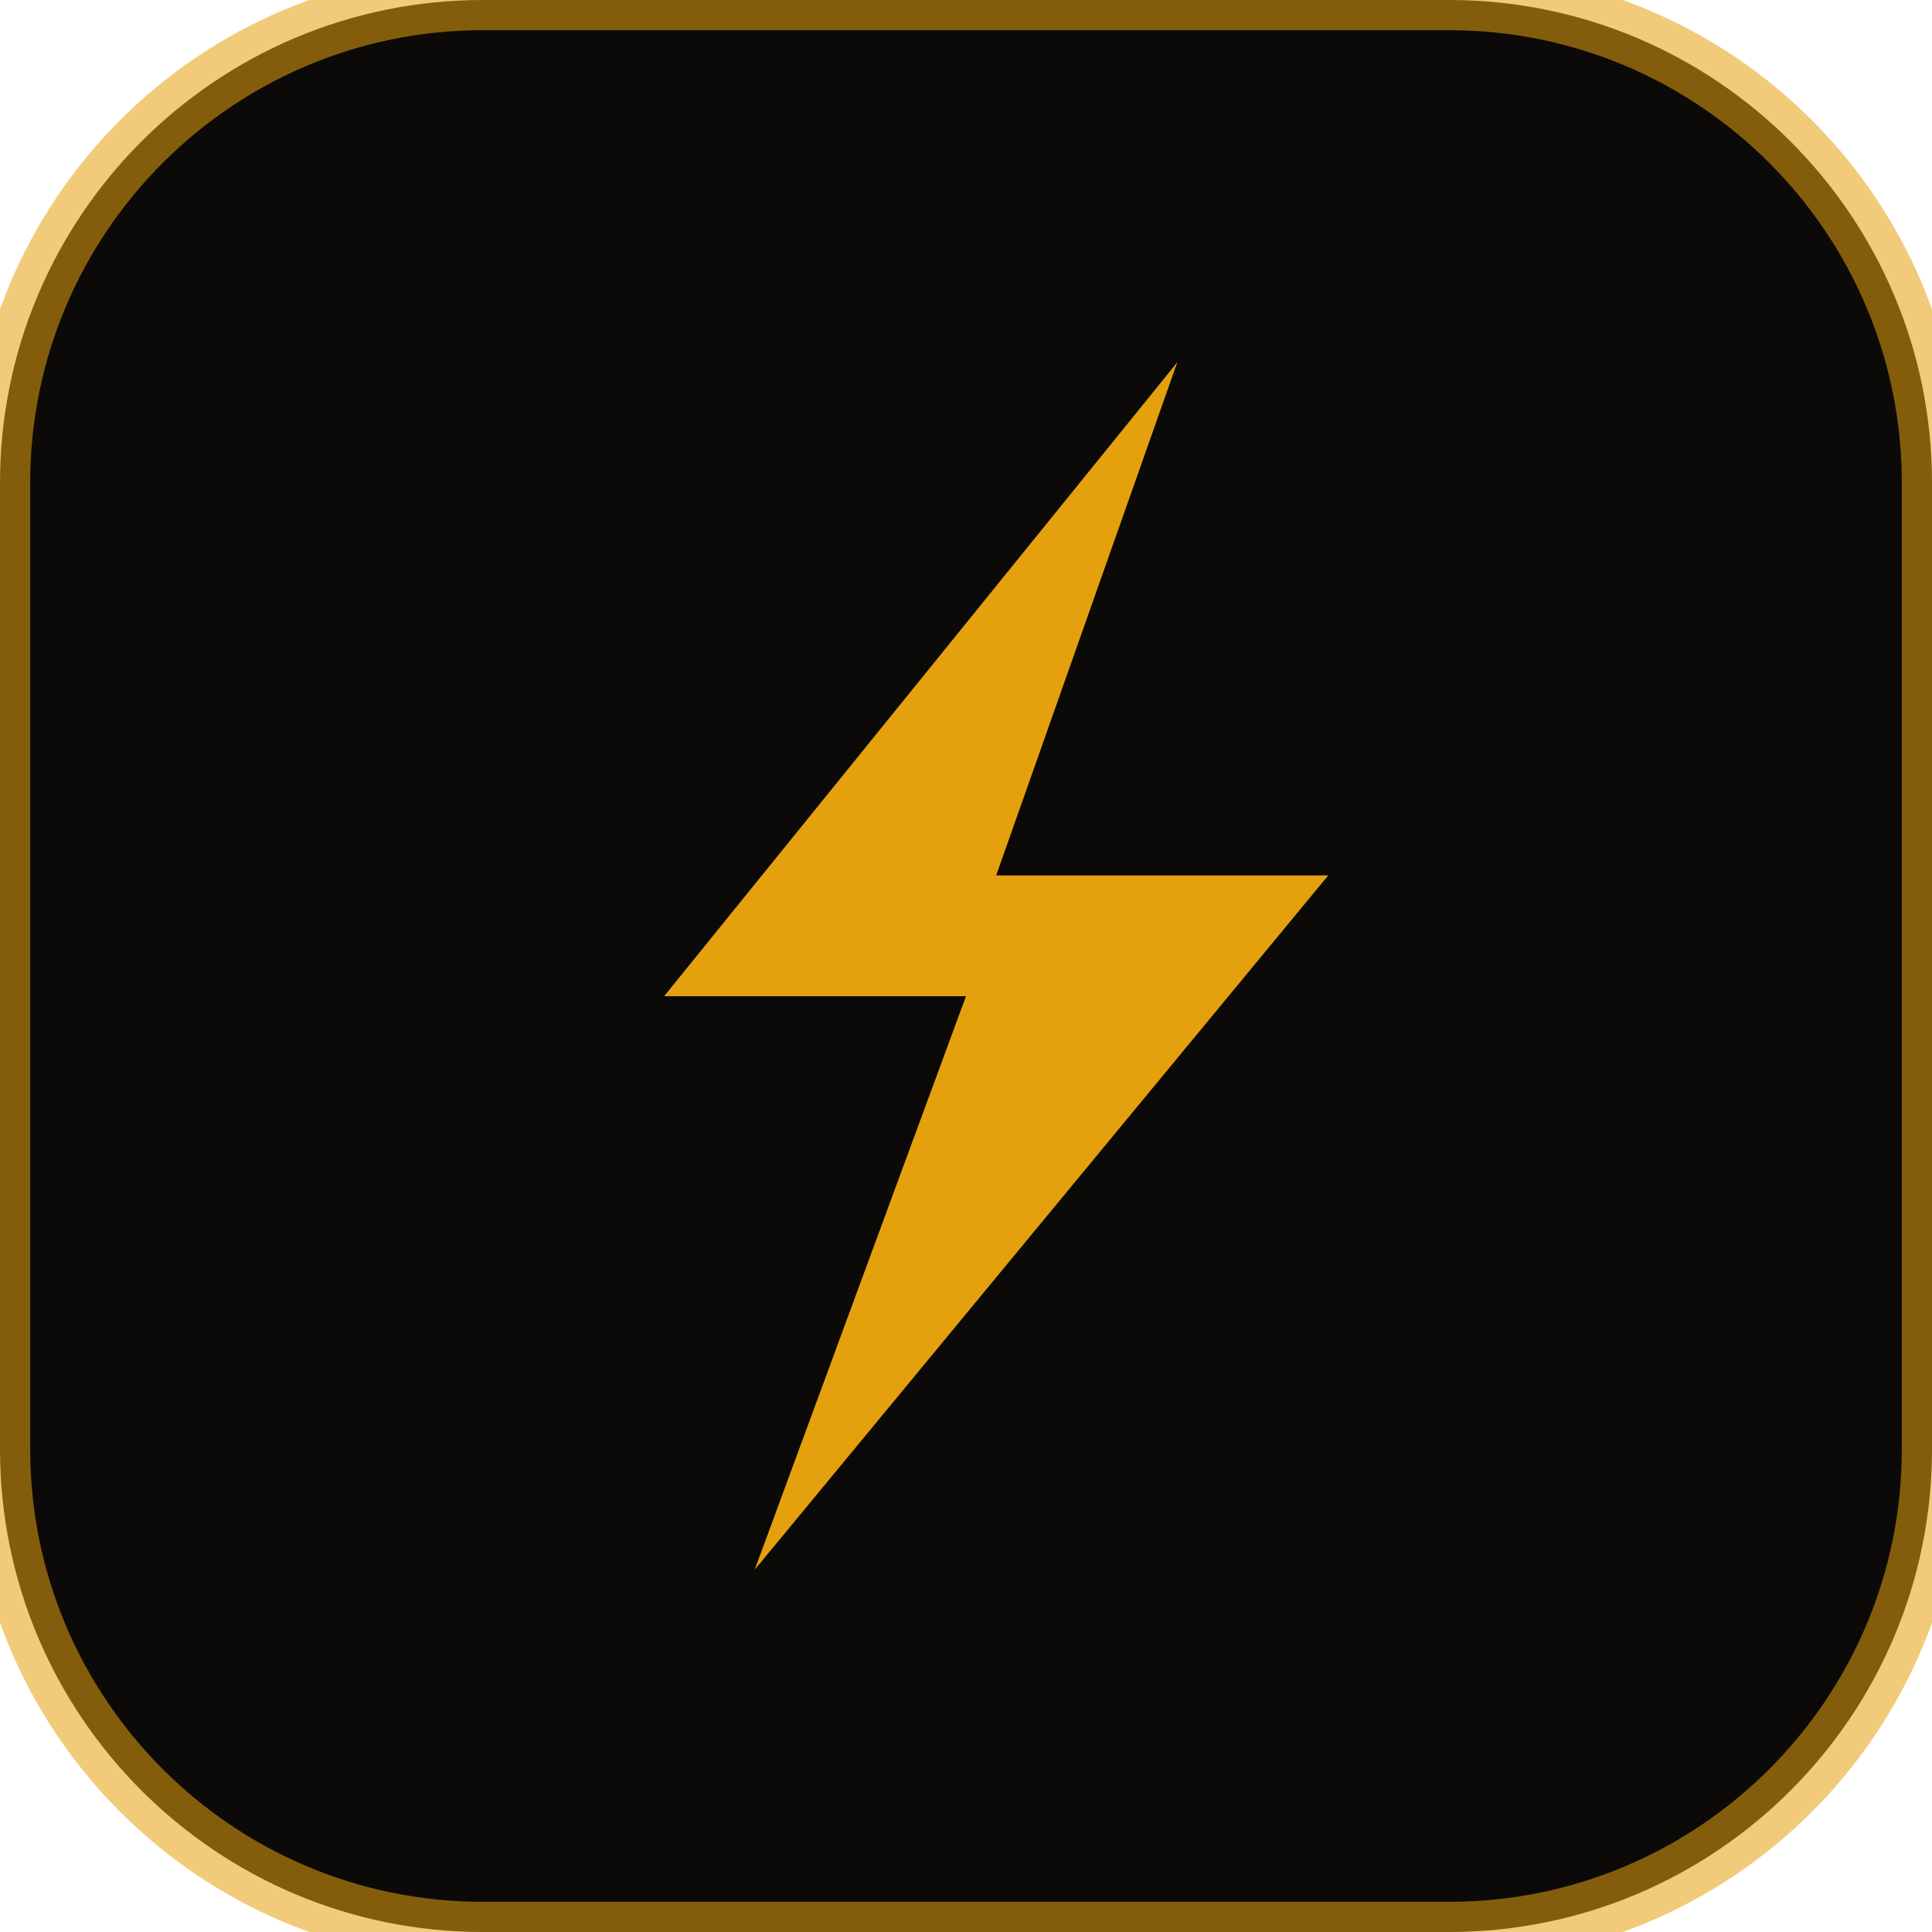
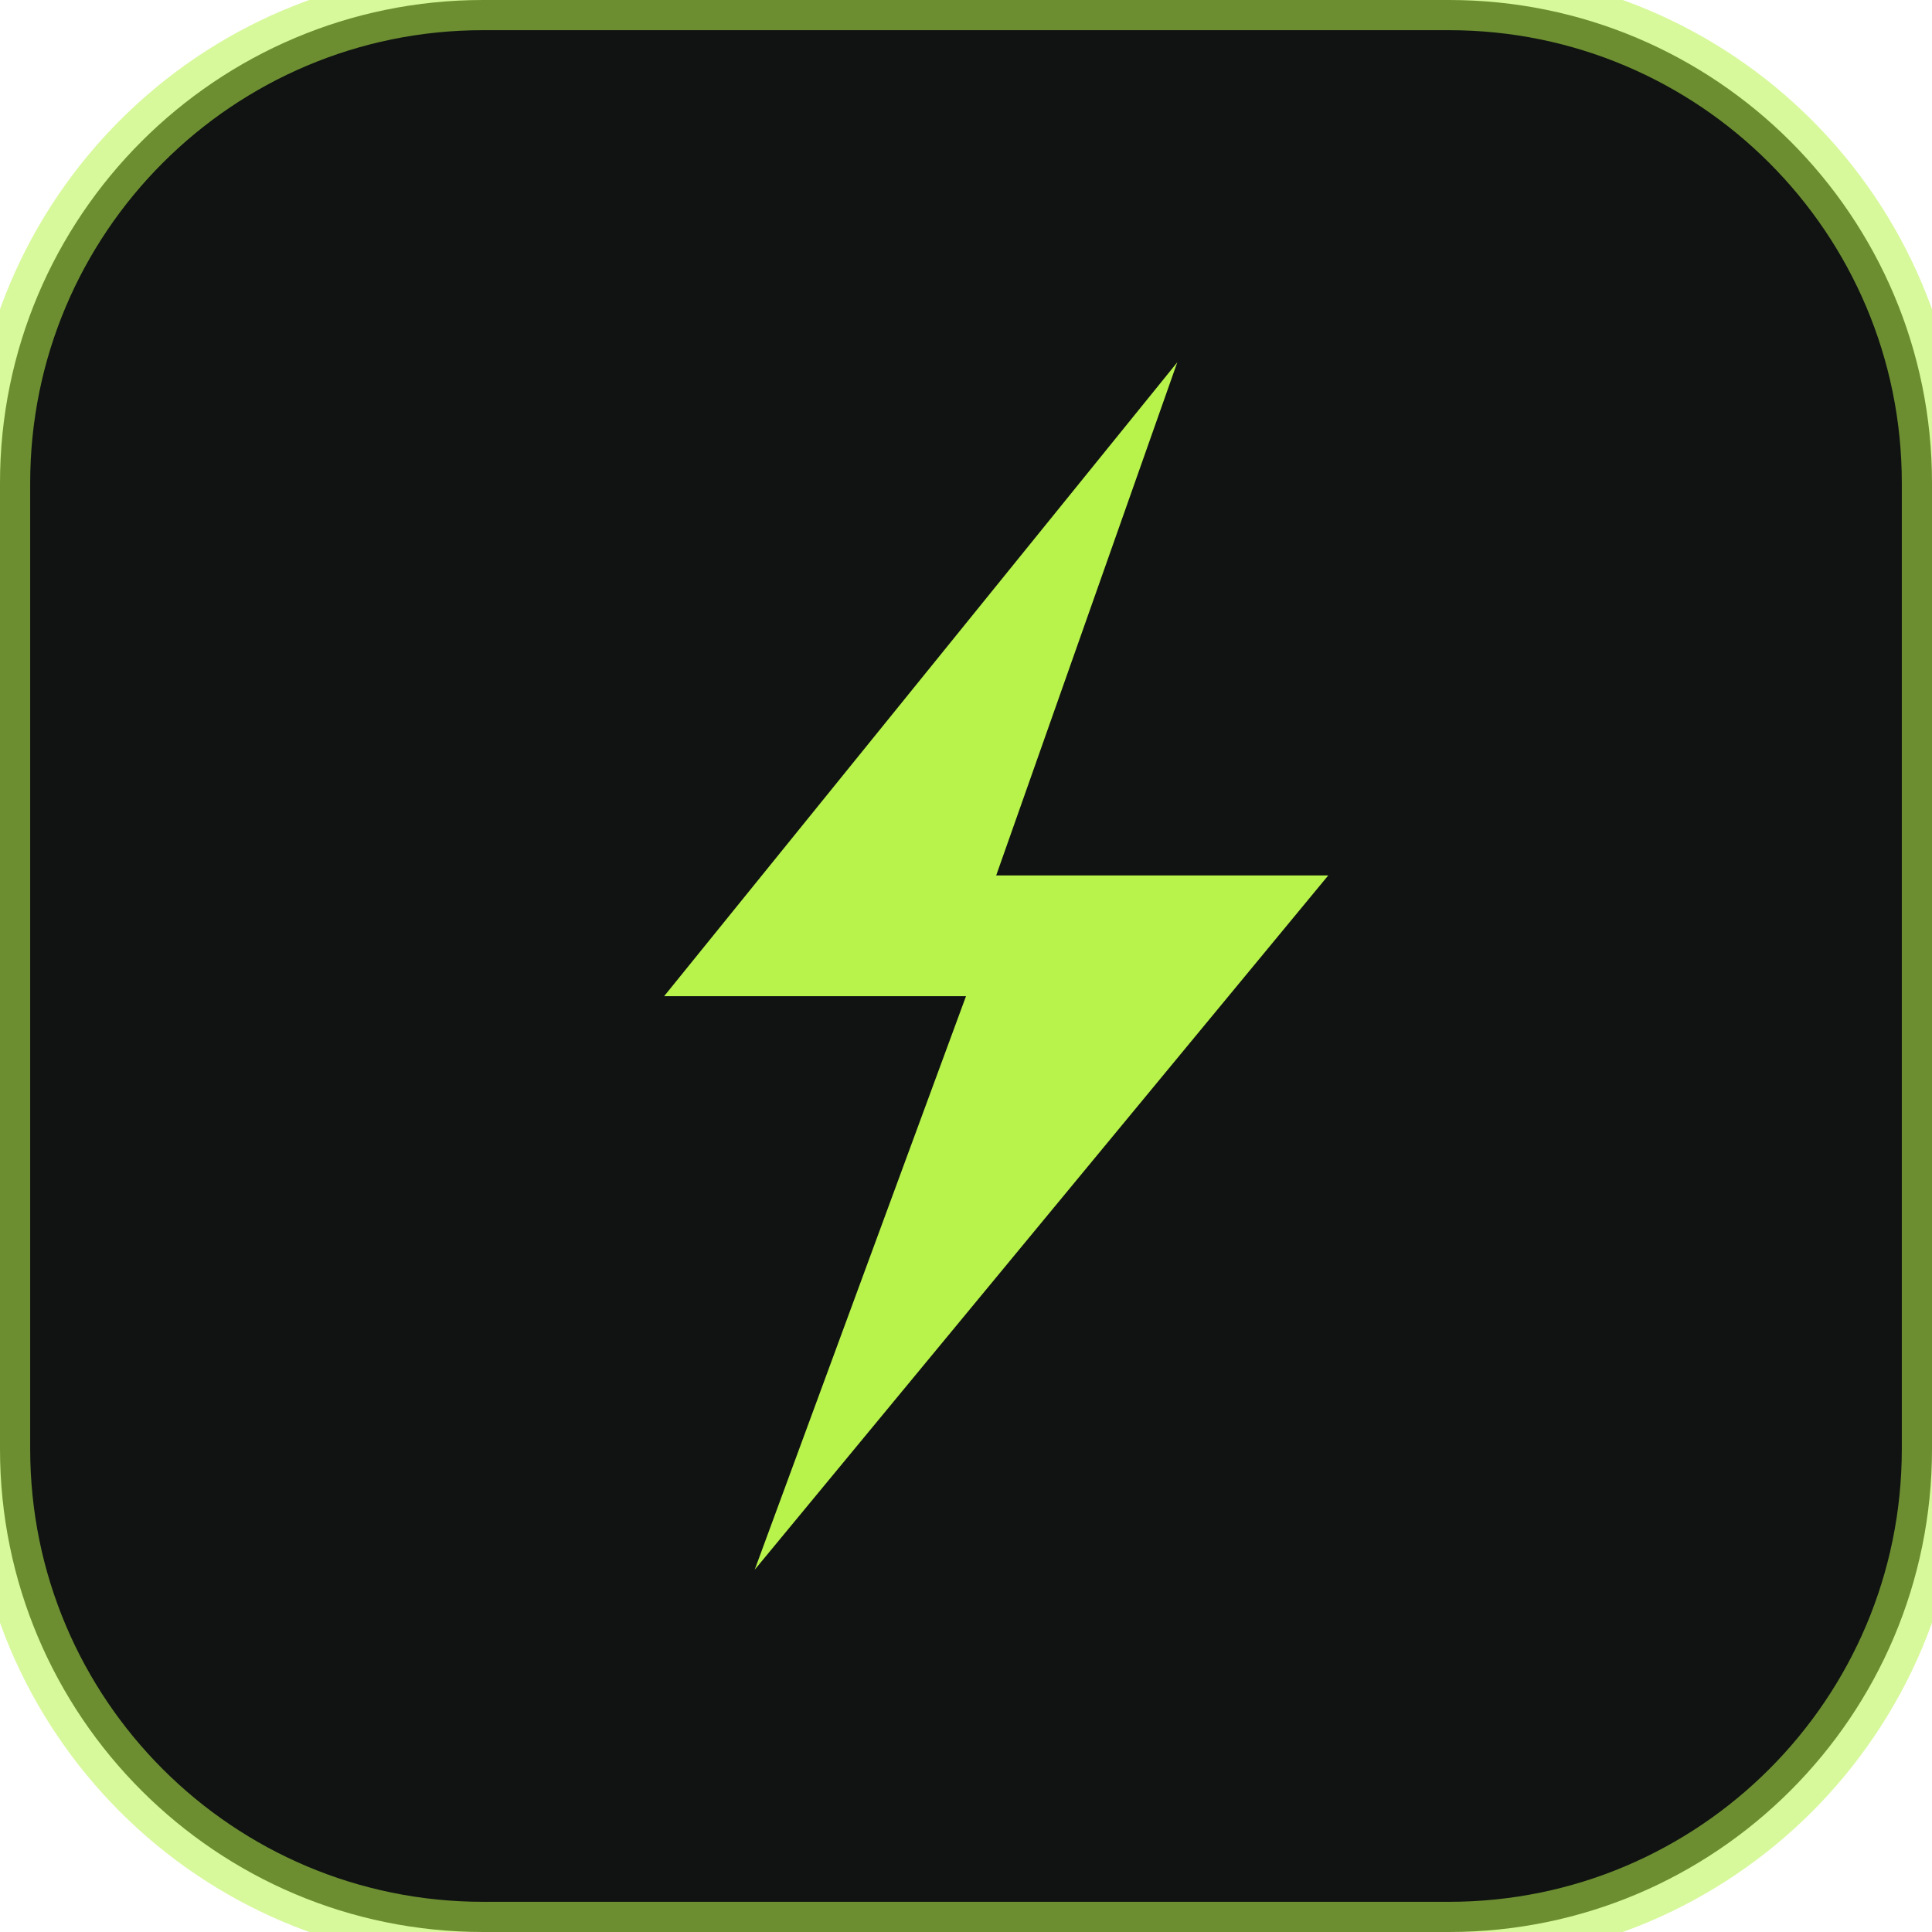
<svg xmlns="http://www.w3.org/2000/svg" viewBox="0 0 32 32" fill="none">
-   <rect width="32" height="32" rx="8" fill="#0B0A08" />
-   <rect width="32" height="32" rx="8" fill="none" stroke="#E5A00D" stroke-width="1" opacity="0.55" />
-   <path d="M19.5 6 L11 16.5 H16 L12.5 26 L22 14.5 H16.5 Z" fill="#E5A00D" />
+   <rect width="32" height="32" rx="8" fill="#101311" />
+   <rect width="32" height="32" rx="8" fill="none" stroke="#B8F34B" stroke-width="1" opacity="0.55" />
+   <path d="M19.5 6 L11 16.5 H16 L12.5 26 L22 14.5 H16.5 Z" fill="#B8F34B" />
</svg>
